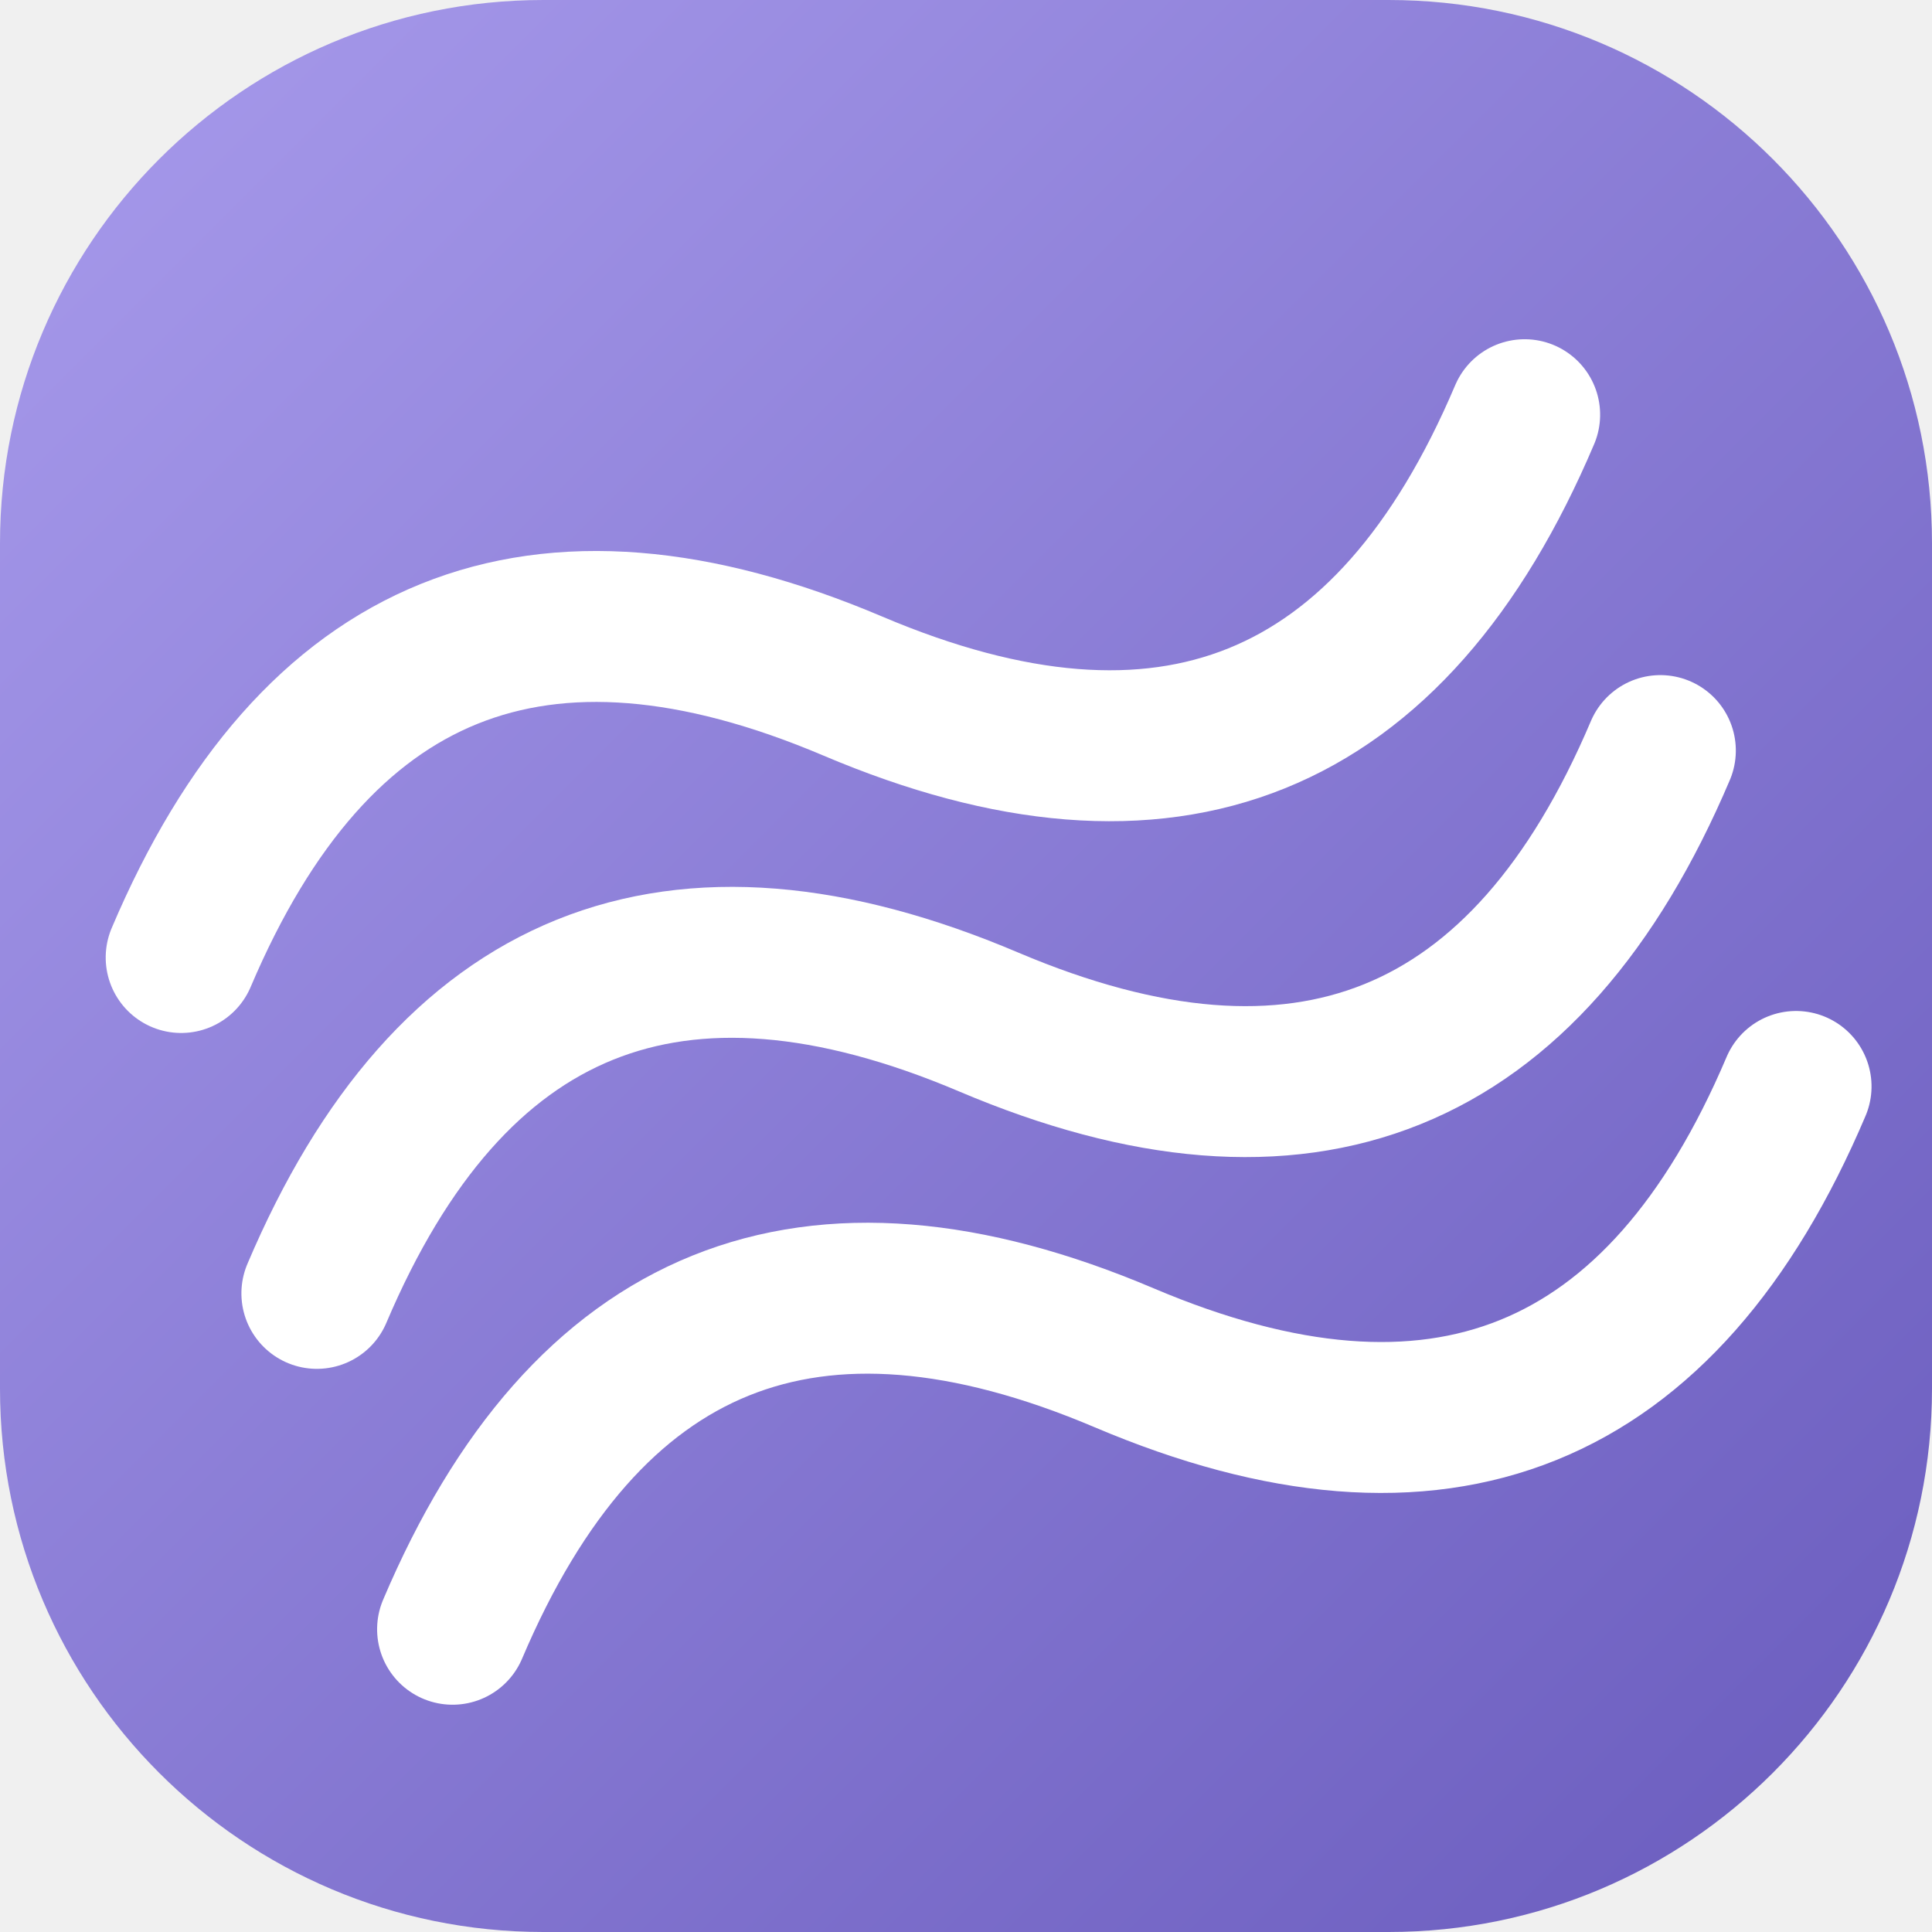
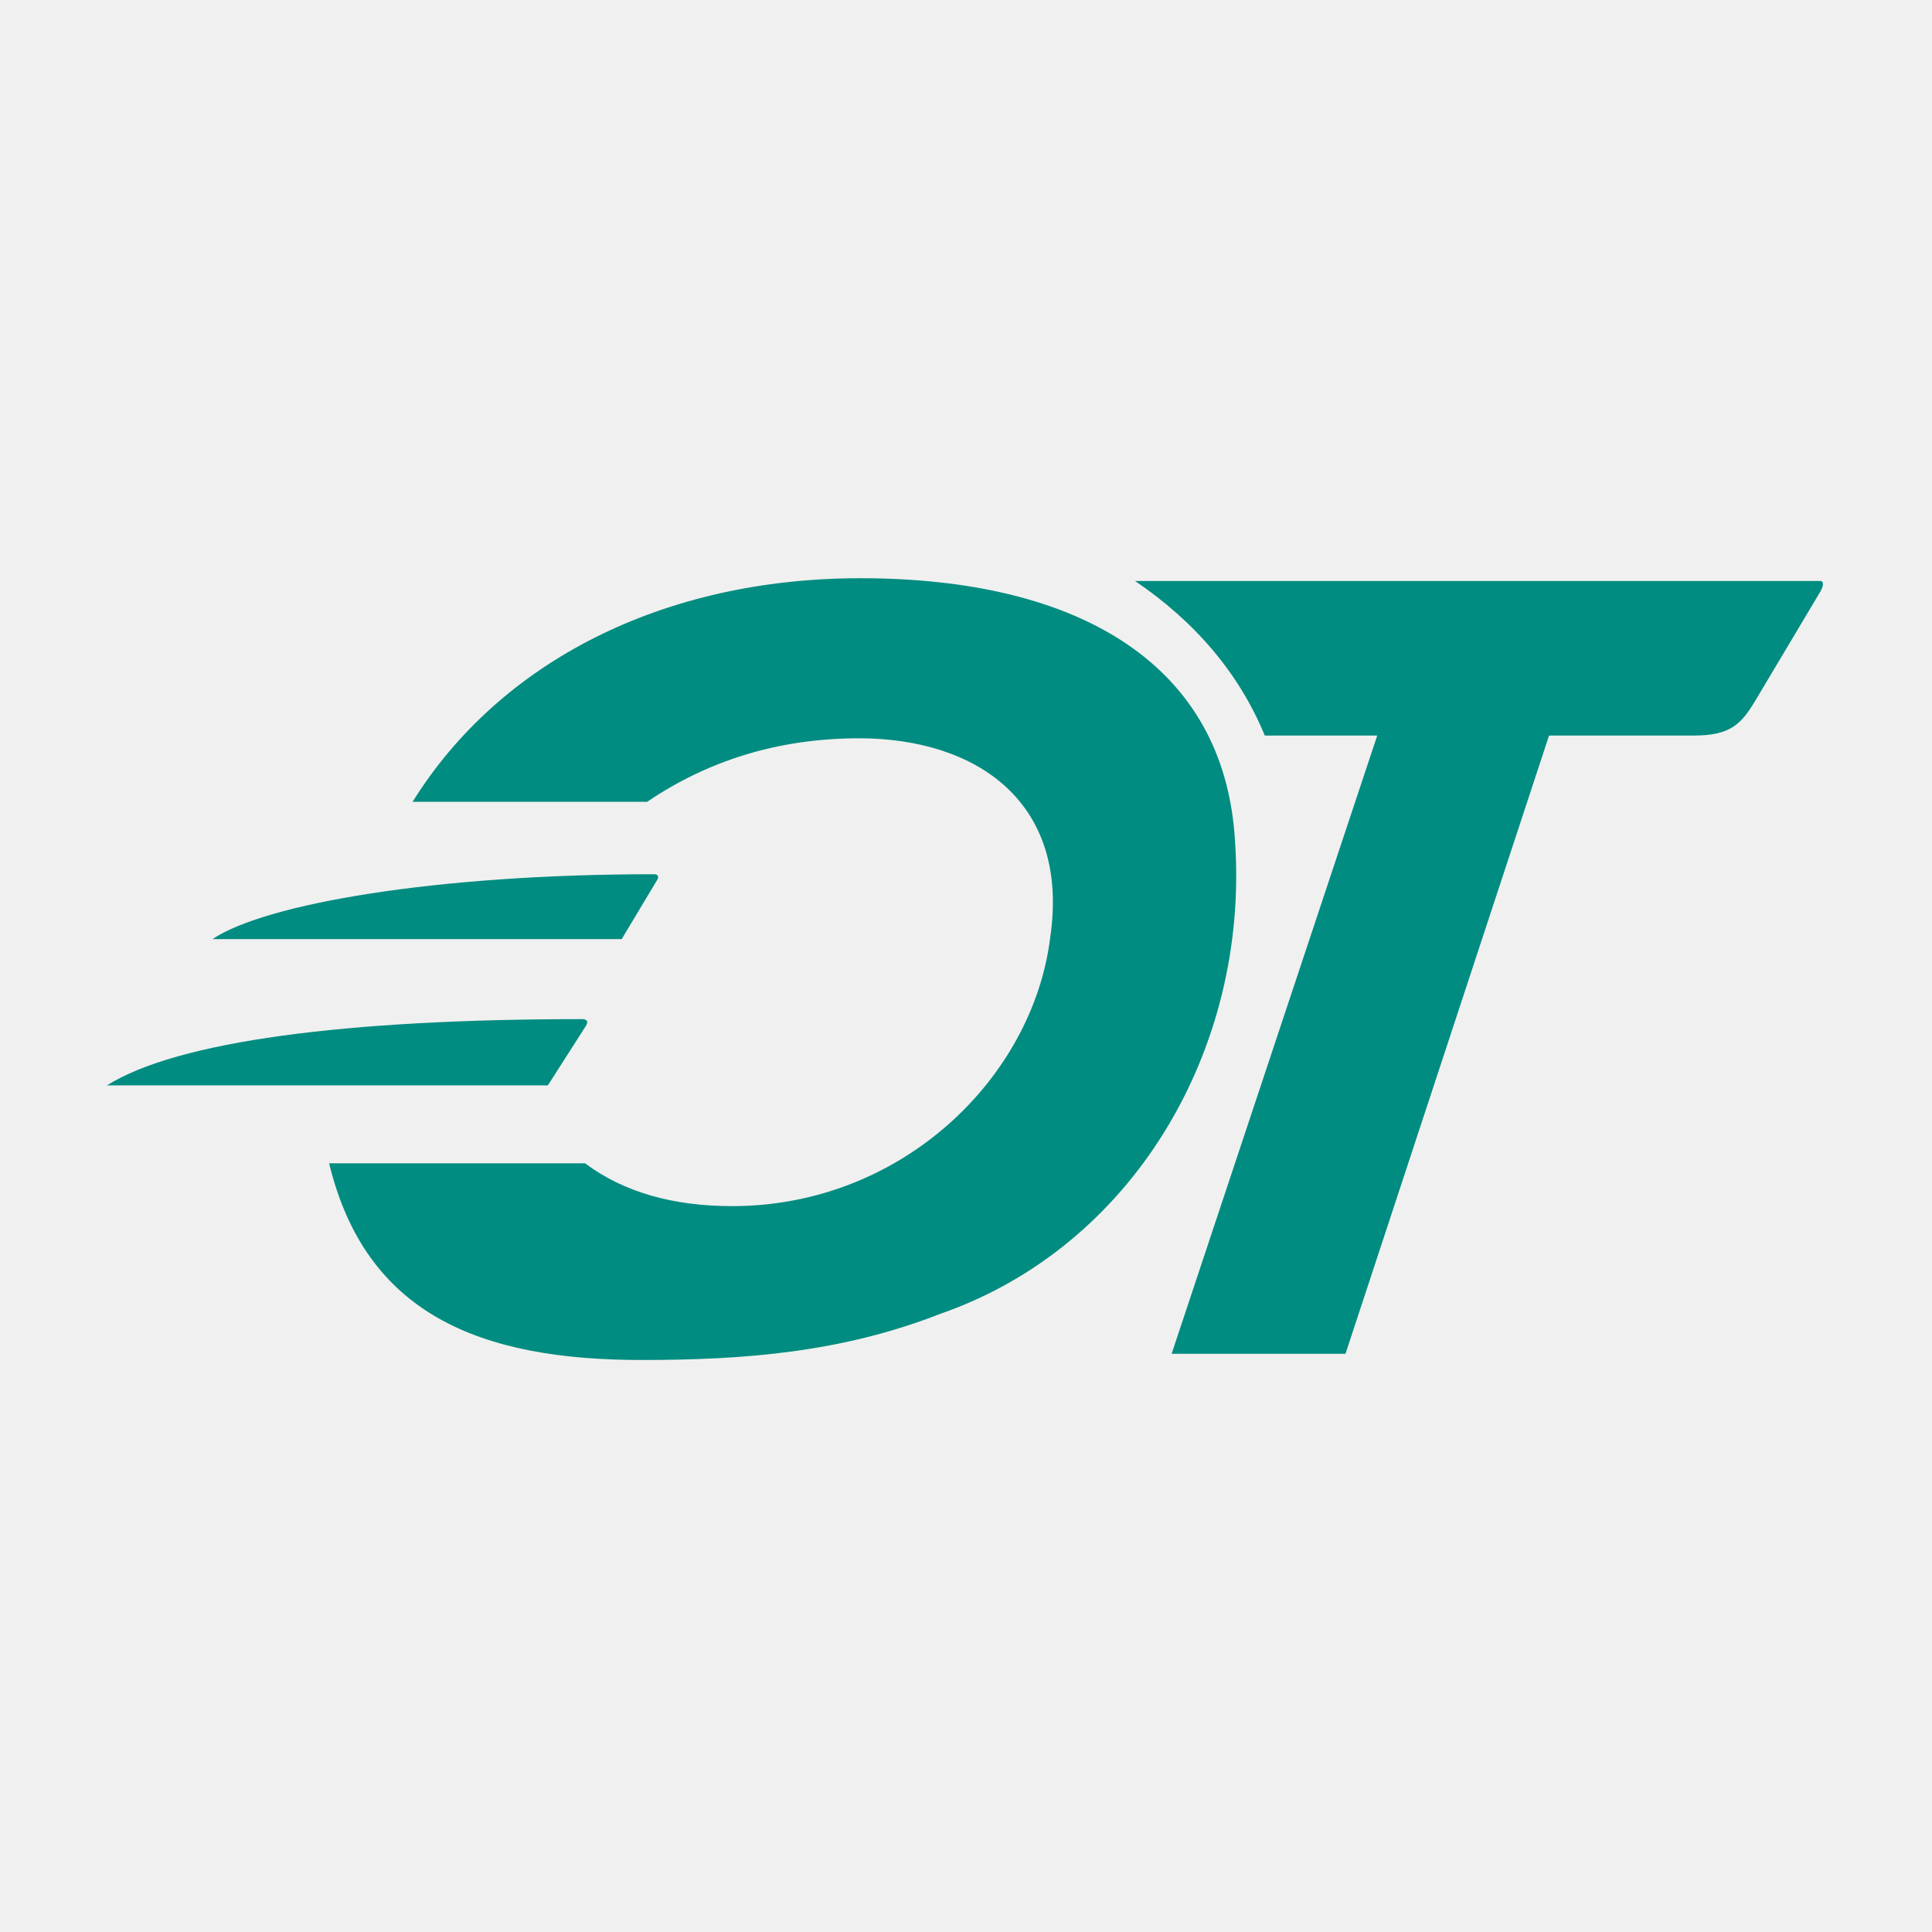
- <svg xmlns="http://www.w3.org/2000/svg" viewBox="0 0 64 64">
-   <defs>
-     <linearGradient id="a" x1="0" y1="0" x2="1" y2="1">
-       <stop stop-color="#a89bec" />
-       <stop offset="1" stop-color="#695bbd" />
-     </linearGradient>
-   </defs>
-   <rect width="64" height="64" rx="18" fill="url(#a)" />
-   <g fill="none" stroke="#fff" stroke-width="5" stroke-linecap="round" transform="rotate(-22 32 32)">
-     <path d="M8 22 Q20 10 32 22 T56 22" />
-     <path d="M8 34 Q20 22 32 34 T56 34" />
-     <path d="M8 46 Q20 34 32 46 T56 46" />
+ <svg xmlns="http://www.w3.org/2000/svg" width="280" height="280" viewBox="-8 -36.5 280 280" role="img" aria-labelledby="title">
+   <g fill="#008C80">
+     <path d="M 51.8,79.7 C 64.5,59.3 88.2,47.3 116.7,47.3 C 148.4,47.3 169.6,59.8 171.0,85.6 C 173.0,115.6 156.2,144.2 128.3,153.9 C 114.0,159.5 99.9,160.6 85.0,160.6 C 61.6,160.6 45.0,154.0 39.7,132.1 L 76.8,132.1 C 82.4,136.3 89.6,138.3 98.1,138.3 C 122.8,138.3 141.7,119.6 144.2,99.4 C 147.1,79.8 133.6,70.5 116.5,70.5 C 104.7,70.5 94.5,73.8 85.8,79.7 Z" />
+     <path d="M 156.5,47.7 L 255.8,47.7 C 256.2,47.7 256.4,48.1 255.9,49.1 L 246.3,65.2 C 244.3,68.5 242.7,70.1 237.5,70.1 L 216.5,70.1 L 187.0,159.7 L 161.8,159.7 L 191.6,70.1 L 175.3,70.1 C 171.6,61.1 165.2,53.6 156.5,47.7 Z" />
+     <path d="M 22.8,99.6 C 30.4,94.5 55.0,90.2 86.8,90.2 C 87.3,90.2 87.6,90.5 87.2,91.1 L 82.1,99.6 Z" />
+     <path d="M 7.5,120.8 C 17.7,114.4 42.1,111.2 76.4,111.2 C 77.1,111.2 77.3,111.6 76.9,112.2 L 71.4,120.8 Z" />
  </g>
</svg>
